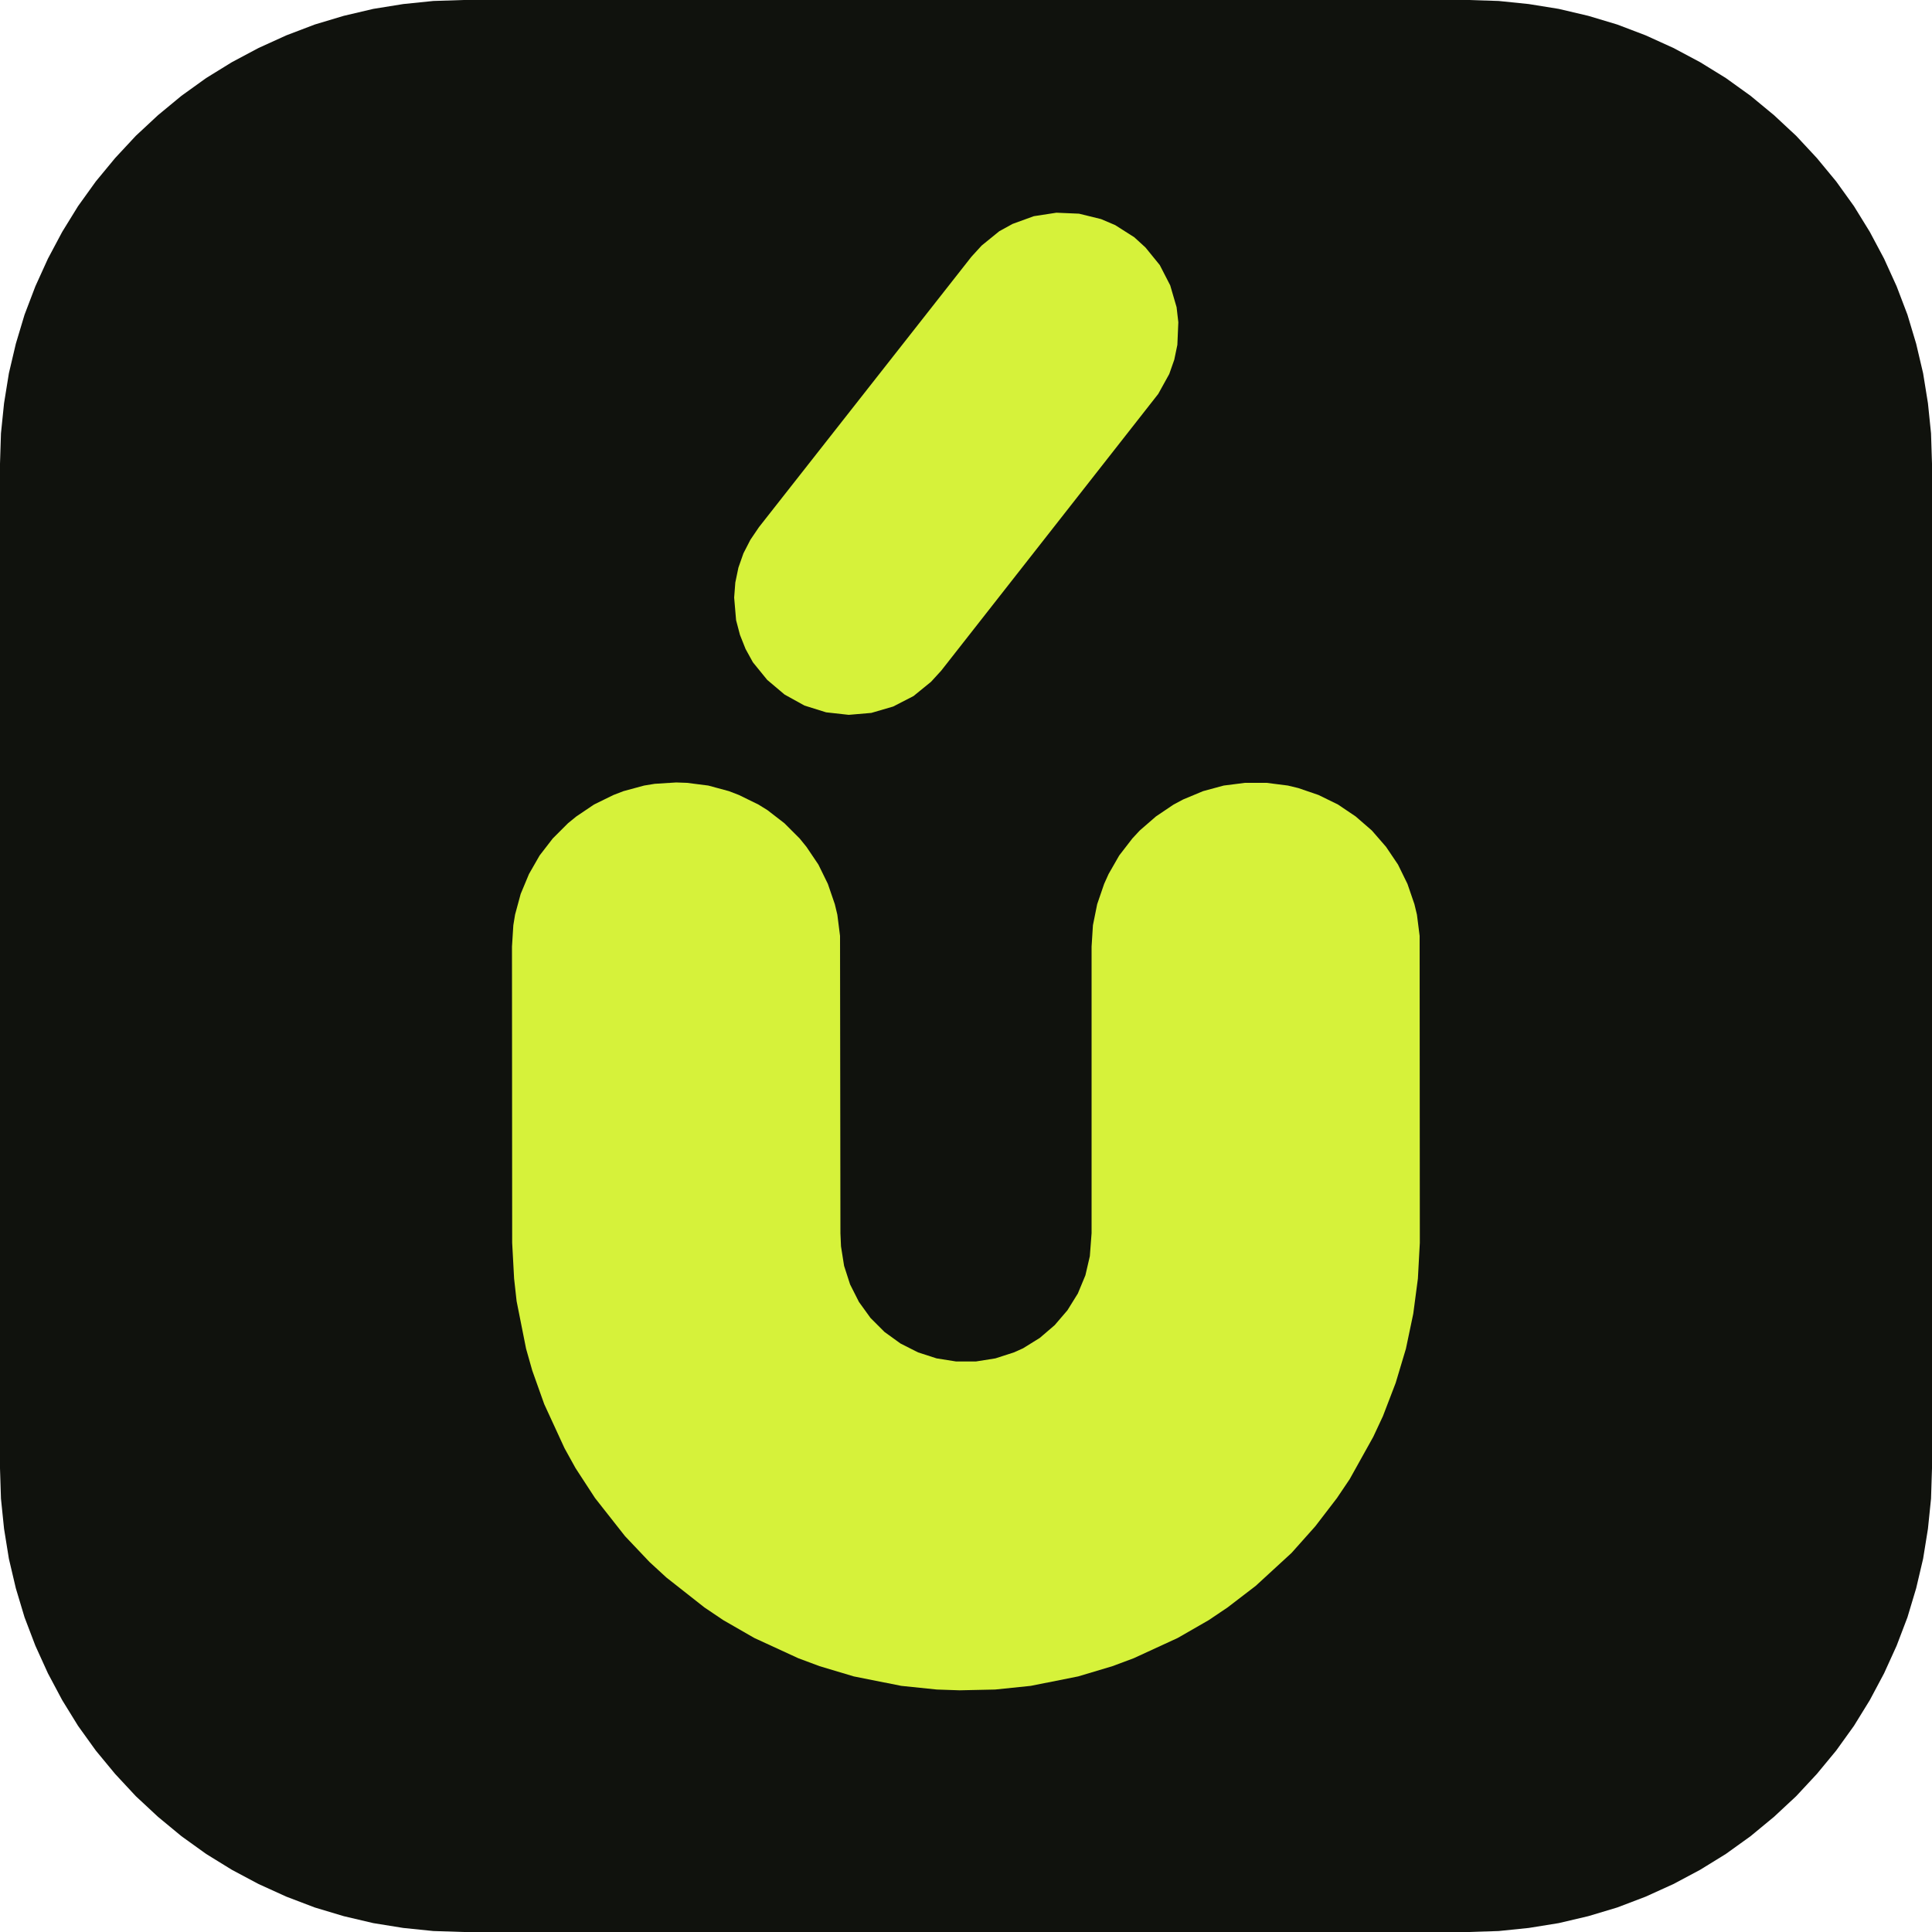
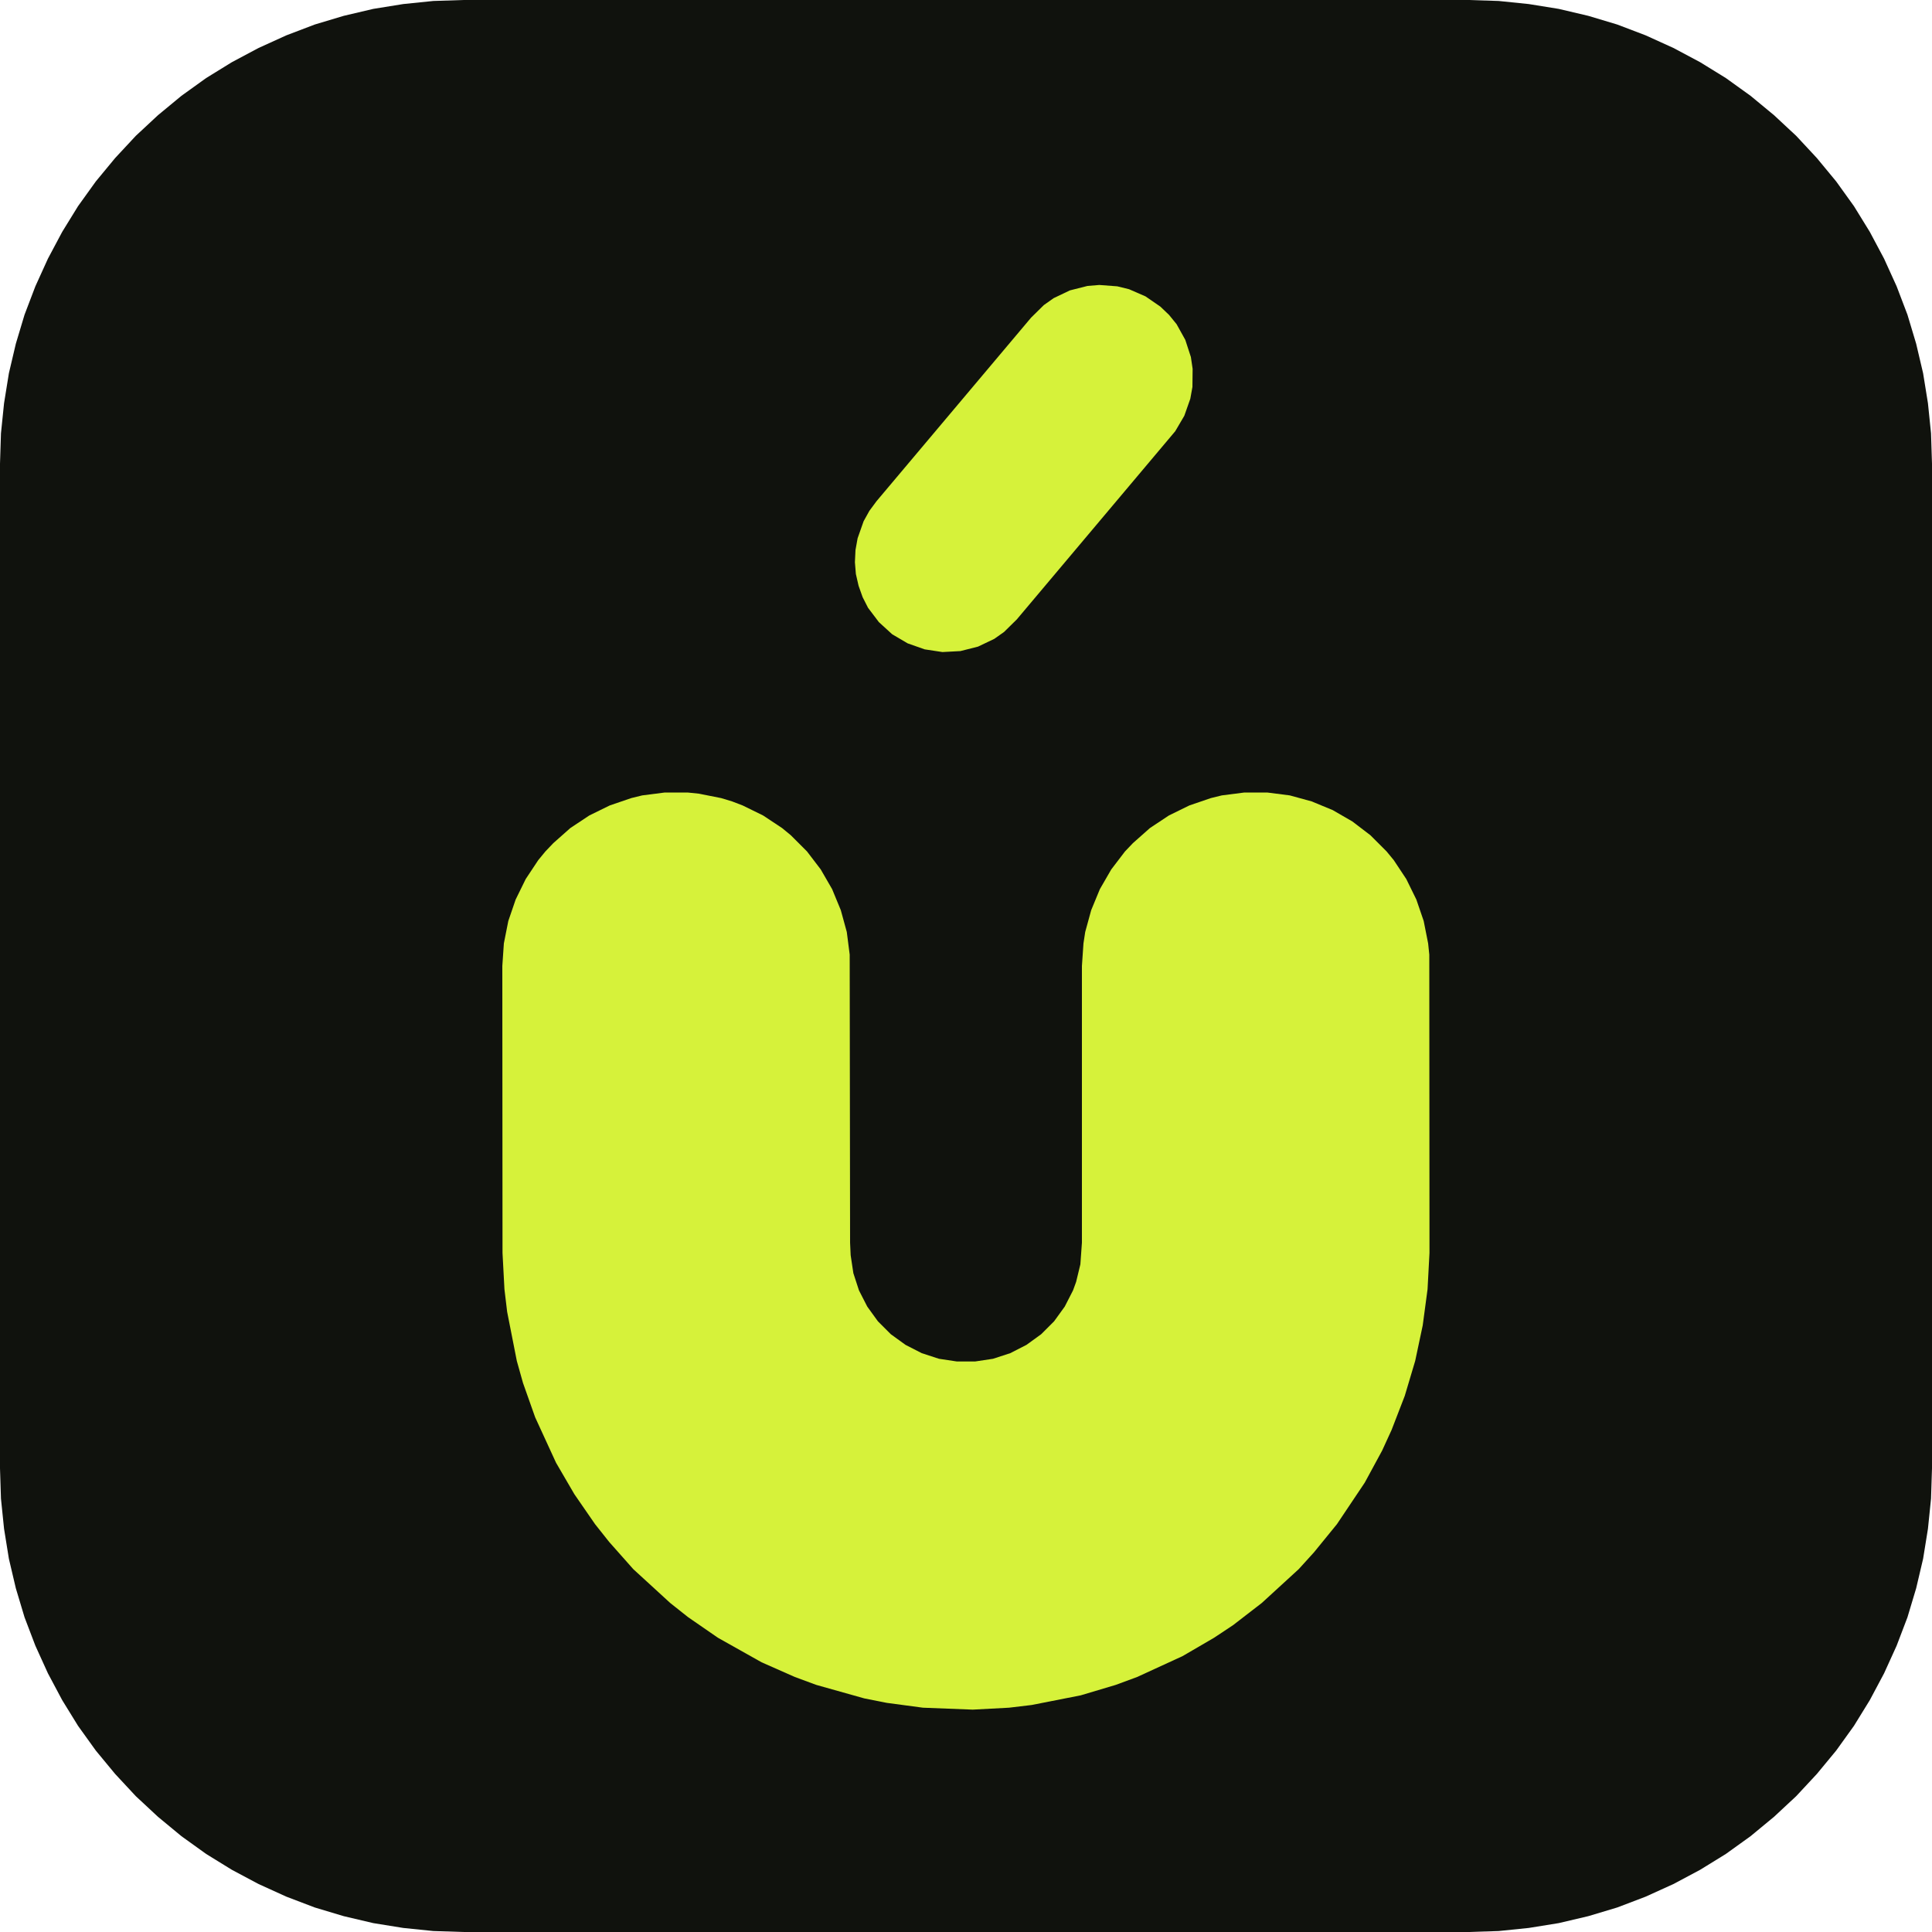
<svg xmlns="http://www.w3.org/2000/svg" viewBox="0 0 100 100" width="32" height="32" role="img" aria-label="túbio">
  <path fill="#10120d" fill-rule="evenodd" d="M76.00 0.00 L24.00 0.00 L22.43 0.05 L20.87 0.21 L19.32 0.46 L17.79 0.82 L16.29 1.27 L14.82 1.83 L13.39 2.48 L12.00 3.22 L10.67 4.04 L9.39 4.96 L8.18 5.96 L7.03 7.03 L5.96 8.18 L4.96 9.39 L4.04 10.67 L3.22 12.00 L2.48 13.39 L1.83 14.82 L1.27 16.29 L0.82 17.79 L0.46 19.32 L0.21 20.87 L0.05 22.43 L0.00 24.00 L0.00 76.00 L0.05 77.57 L0.21 79.13 L0.46 80.68 L0.82 82.21 L1.27 83.71 L1.83 85.18 L2.48 86.61 L3.22 88.00 L4.04 89.33 L4.96 90.61 L5.96 91.82 L7.03 92.97 L8.18 94.04 L9.39 95.04 L10.67 95.96 L12.00 96.78 L13.39 97.52 L14.82 98.17 L16.29 98.73 L17.79 99.18 L19.32 99.54 L20.87 99.79 L22.43 99.95 L24.00 100.00 L76.00 100.00 L77.57 99.95 L79.13 99.79 L80.68 99.54 L82.21 99.18 L83.71 98.73 L85.18 98.17 L86.61 97.52 L88.00 96.78 L89.33 95.96 L90.61 95.04 L91.82 94.04 L92.97 92.97 L94.04 91.82 L95.04 90.61 L95.96 89.33 L96.78 88.00 L97.52 86.61 L98.17 85.18 L98.73 83.71 L99.18 82.21 L99.54 80.68 L99.79 79.13 L99.95 77.57 L100.00 76.00 L100.00 24.00 L99.95 22.43 L99.79 20.87 L99.54 19.32 L99.18 17.79 L98.73 16.29 L98.17 14.82 L97.52 13.39 L96.78 12.00 L95.96 10.67 L95.04 9.39 L94.04 8.18 L92.97 7.03 L91.82 5.96 L90.61 4.96 L89.33 4.04 L88.00 3.22 L86.61 2.48 L85.18 1.83 L83.71 1.27 L82.21 0.82 L80.68 0.46 L79.13 0.21 L77.57 0.05Z" />
-   <path fill="#d6f23a" fill-rule="evenodd" d="M59.95 20.39 L60.52 19.36 L60.78 18.62 L60.94 17.85 L60.99 16.68 L60.90 15.90 L60.57 14.77 L60.03 13.72 L59.29 12.81 L58.71 12.28 L57.72 11.65 L56.99 11.34 L55.85 11.06 L54.68 11.01 L53.51 11.19 L52.41 11.59 L51.72 11.97 L50.81 12.71 L50.28 13.29 L39.28 27.29 L38.84 27.94 L38.48 28.64 L38.22 29.38 L38.06 30.15 L38.00 30.93 L38.10 32.10 L38.30 32.86 L38.59 33.59 L38.97 34.28 L39.71 35.19 L40.61 35.95 L41.64 36.52 L42.76 36.87 L43.93 37.00 L45.10 36.90 L46.23 36.57 L47.28 36.03 L48.19 35.29 L48.72 34.71ZM26.51 64.33 L26.61 66.18 L26.74 67.35 L27.23 69.81 L27.55 70.94 L28.17 72.68 L29.22 74.96 L29.79 75.99 L30.80 77.54 L32.35 79.51 L33.62 80.85 L34.49 81.65 L36.46 83.20 L37.44 83.86 L39.04 84.78 L41.32 85.83 L42.42 86.24 L44.19 86.77 L46.65 87.26 L48.49 87.45 L49.67 87.49 L51.51 87.45 L53.35 87.26 L55.81 86.77 L57.58 86.24 L58.68 85.83 L60.96 84.78 L62.56 83.86 L63.54 83.20 L65.00 82.08 L66.85 80.38 L68.08 79.00 L69.20 77.54 L69.86 76.56 L71.08 74.37 L71.58 73.30 L72.24 71.58 L72.77 69.81 L73.15 68.00 L73.39 66.18 L73.49 64.33 L73.48 48.44 L73.34 47.34 L73.21 46.80 L72.85 45.75 L72.36 44.75 L71.74 43.83 L71.01 42.99 L70.17 42.26 L69.25 41.64 L68.25 41.15 L67.20 40.79 L66.66 40.66 L65.56 40.52 L64.44 40.52 L63.34 40.66 L62.27 40.95 L61.24 41.38 L60.75 41.64 L59.83 42.26 L58.99 42.99 L58.61 43.40 L57.93 44.28 L57.38 45.24 L57.15 45.75 L56.79 46.80 L56.57 47.89 L56.50 49.00 L56.50 63.83 L56.41 65.02 L56.18 66.01 L55.79 66.95 L55.25 67.82 L54.59 68.59 L53.82 69.25 L52.95 69.79 L52.48 70.00 L51.52 70.31 L50.51 70.47 L49.49 70.47 L48.48 70.31 L47.52 70.00 L46.61 69.54 L45.78 68.94 L45.06 68.22 L44.46 67.39 L44.00 66.48 L43.69 65.52 L43.53 64.51 L43.50 63.83 L43.48 48.44 L43.34 47.34 L43.21 46.80 L42.85 45.75 L42.36 44.75 L41.74 43.83 L41.39 43.40 L40.60 42.61 L39.72 41.93 L39.25 41.64 L38.25 41.15 L37.73 40.95 L36.66 40.66 L35.56 40.52 L35.00 40.50 L33.89 40.57 L33.34 40.66 L32.27 40.95 L31.75 41.15 L30.75 41.64 L29.83 42.26 L29.40 42.61 L28.61 43.40 L27.93 44.28 L27.38 45.24 L26.95 46.27 L26.66 47.34 L26.57 47.89 L26.50 49.00Z" />
+   <path fill="#d6f23a" fill-rule="evenodd" d="M60.83 22.32 L61.30 21.52 L61.61 20.64 L61.72 20.03 L61.73 19.09 L61.64 18.48 L61.35 17.59 L60.90 16.78 L60.51 16.30 L60.06 15.87 L59.29 15.34 L58.44 14.97 L57.83 14.82 L56.90 14.75 L56.29 14.80 L55.38 15.03 L54.54 15.43 L54.03 15.79 L53.37 16.44 L45.37 25.94 L45.00 26.44 L44.70 26.98 L44.39 27.86 L44.28 28.47 L44.25 29.10 L44.30 29.71 L44.44 30.32 L44.65 30.91 L44.93 31.46 L45.49 32.20 L46.18 32.83 L46.98 33.30 L47.86 33.61 L48.78 33.75 L49.71 33.70 L50.62 33.47 L51.46 33.07 L51.97 32.71 L52.63 32.06ZM26.01 64.85 L26.11 66.73 L26.25 67.90 L26.75 70.44 L27.07 71.58 L27.70 73.36 L28.78 75.71 L29.73 77.34 L30.80 78.89 L31.53 79.81 L32.78 81.22 L34.69 82.97 L35.61 83.70 L37.16 84.77 L39.42 86.04 L41.14 86.80 L42.25 87.21 L44.74 87.91 L45.90 88.14 L47.77 88.39 L50.35 88.49 L52.23 88.39 L53.40 88.25 L55.94 87.75 L57.75 87.21 L58.86 86.80 L61.21 85.72 L62.84 84.77 L63.82 84.12 L65.31 82.97 L67.22 81.22 L68.01 80.35 L69.20 78.89 L70.64 76.74 L71.54 75.08 L72.03 74.01 L72.71 72.25 L73.25 70.44 L73.64 68.60 L73.89 66.73 L73.99 64.85 L73.98 49.41 L73.92 48.83 L73.69 47.67 L73.31 46.56 L72.79 45.50 L72.14 44.52 L71.77 44.07 L70.93 43.23 L70.00 42.52 L68.98 41.93 L67.89 41.48 L66.76 41.17 L65.59 41.02 L64.41 41.02 L63.24 41.17 L62.67 41.31 L61.56 41.69 L60.50 42.21 L59.52 42.86 L58.64 43.64 L58.23 44.07 L57.52 45.00 L56.93 46.02 L56.48 47.11 L56.17 48.24 L56.08 48.83 L56.00 50.00 L56.00 64.32 L55.92 65.44 L55.70 66.35 L55.54 66.79 L55.11 67.63 L54.56 68.39 L53.89 69.06 L53.13 69.61 L52.29 70.04 L51.40 70.33 L50.47 70.47 L49.53 70.47 L48.60 70.33 L47.71 70.04 L46.87 69.61 L46.11 69.06 L45.44 68.39 L44.89 67.63 L44.46 66.79 L44.17 65.90 L44.03 64.97 L44.00 64.32 L43.98 49.41 L43.83 48.24 L43.52 47.11 L43.07 46.02 L42.48 45.00 L41.77 44.07 L40.93 43.23 L40.48 42.86 L39.50 42.21 L38.44 41.69 L37.89 41.48 L37.33 41.31 L36.17 41.08 L35.59 41.02 L34.41 41.02 L33.24 41.17 L32.67 41.31 L31.56 41.69 L30.50 42.21 L29.52 42.86 L28.64 43.64 L28.23 44.07 L27.86 44.52 L27.21 45.50 L26.69 46.56 L26.31 47.67 L26.08 48.83 L26.00 50.00Z" />
</svg>
